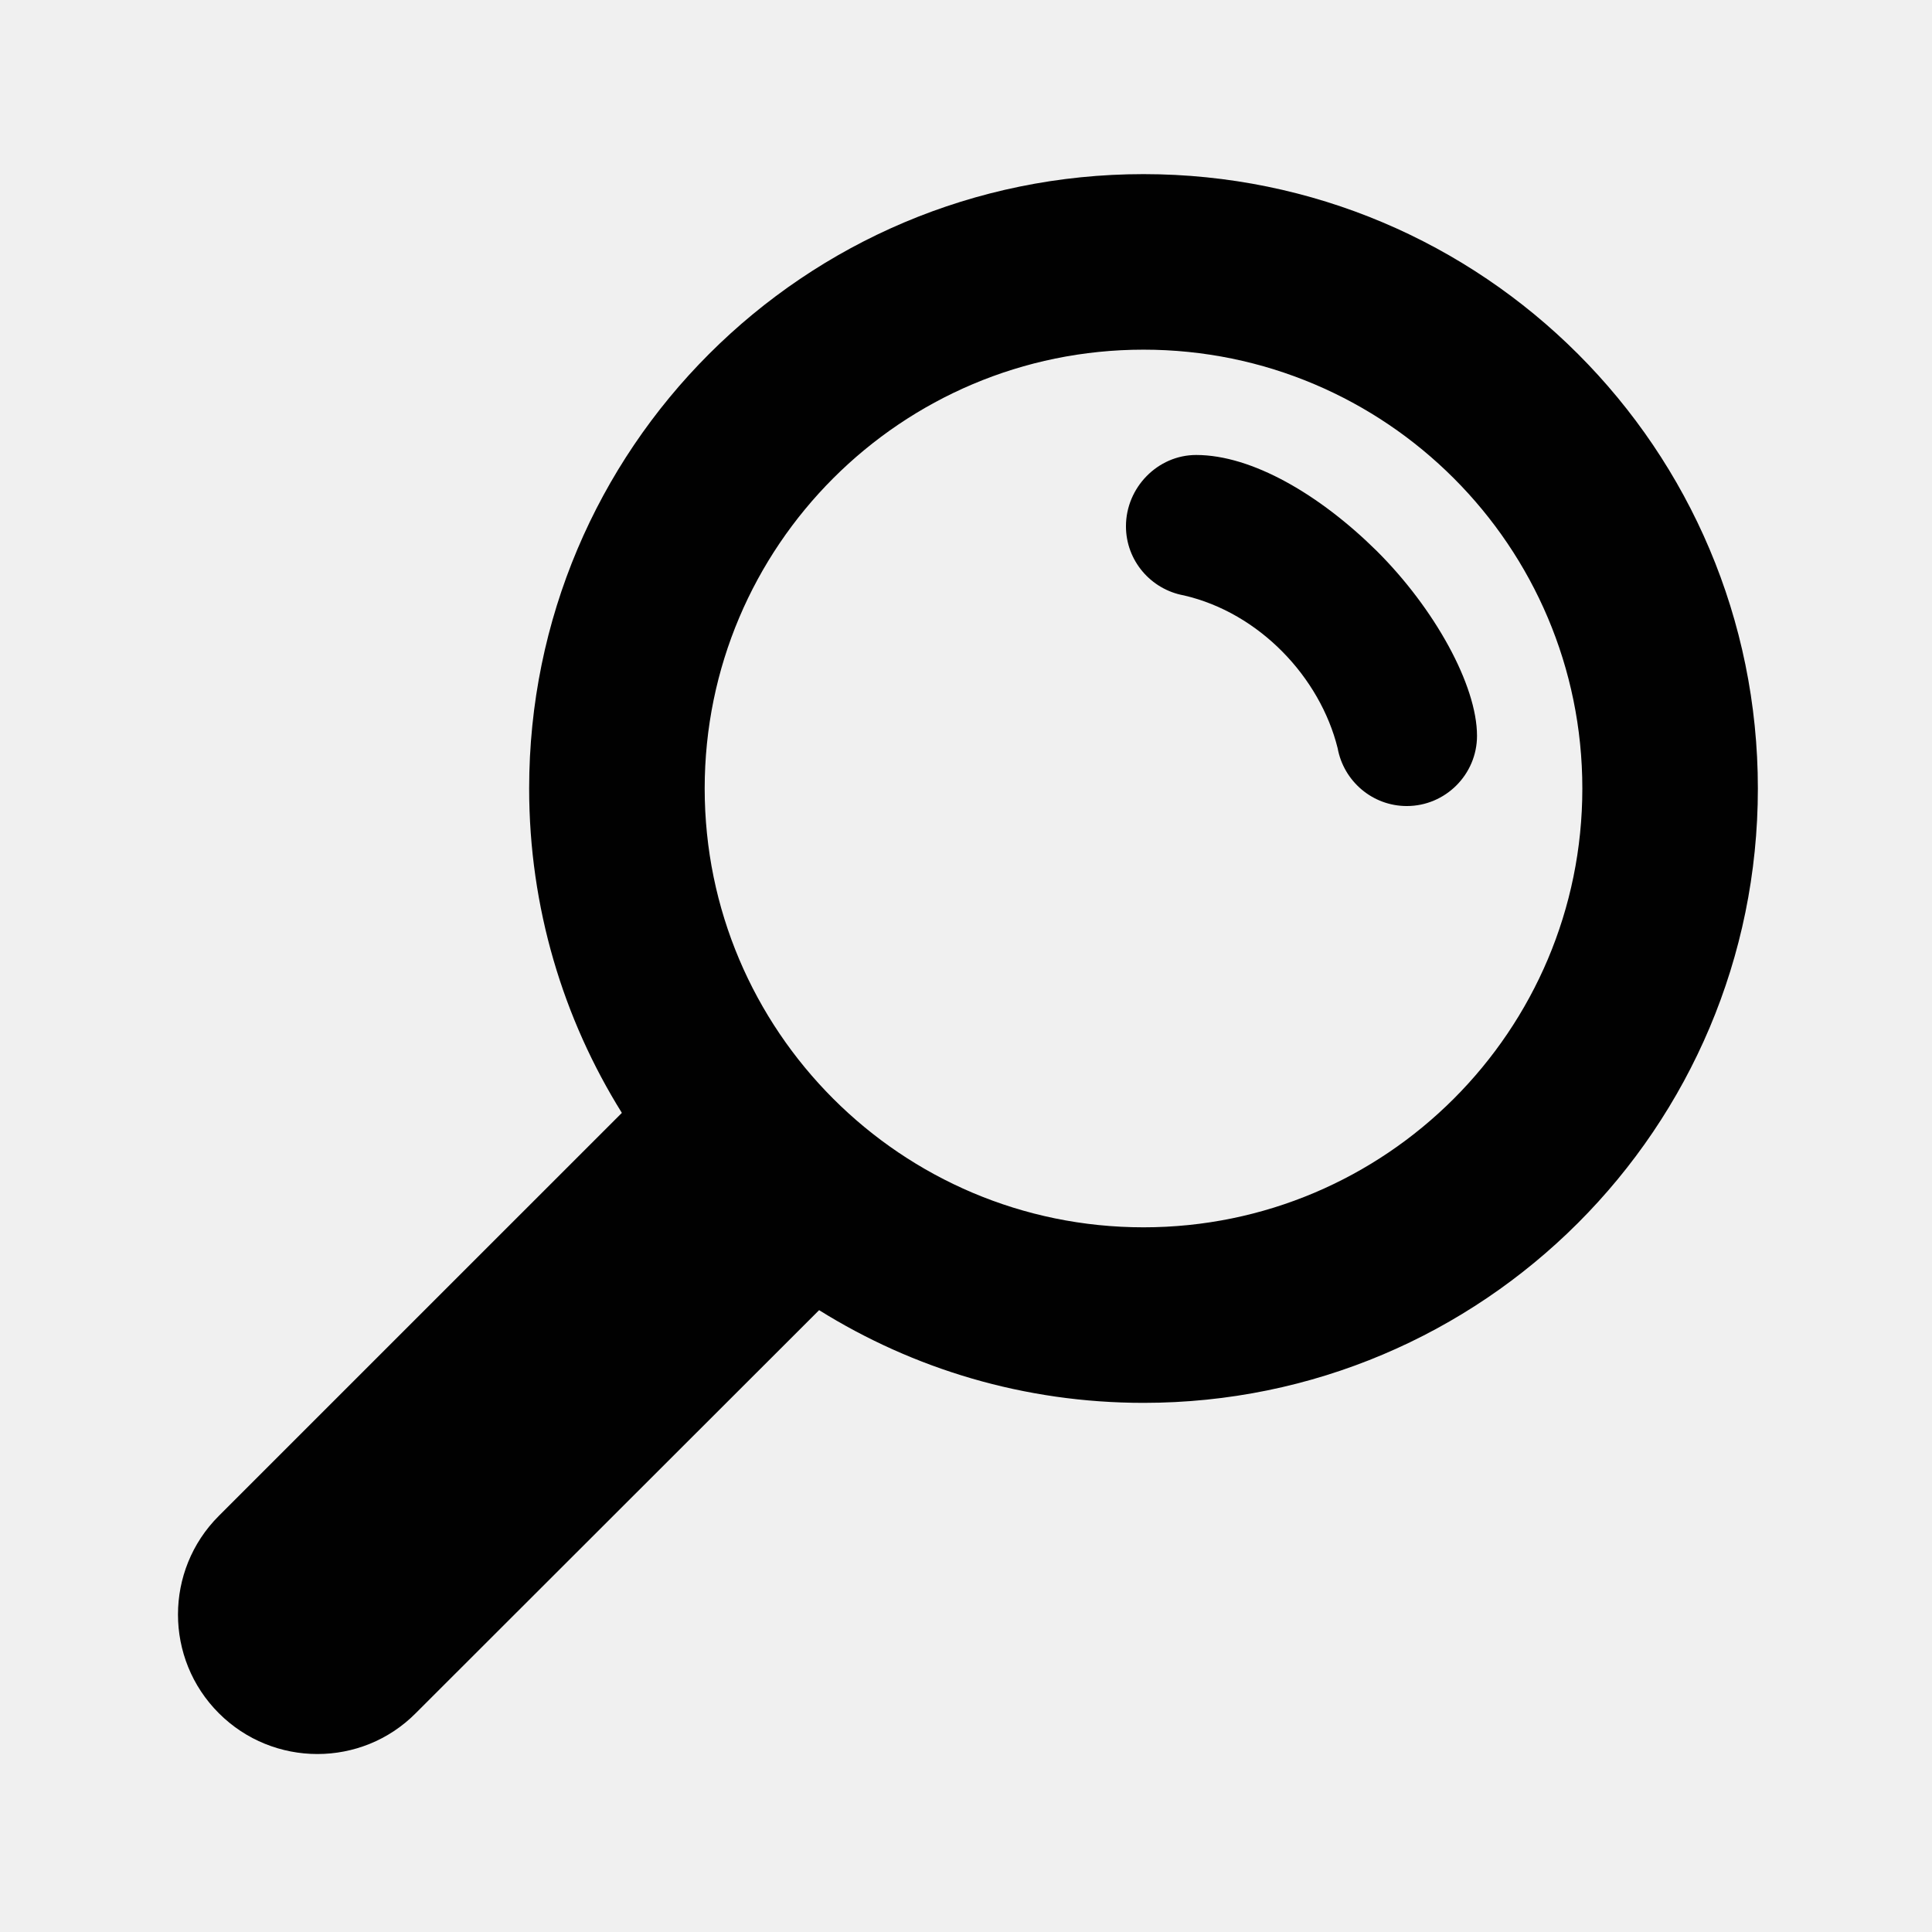
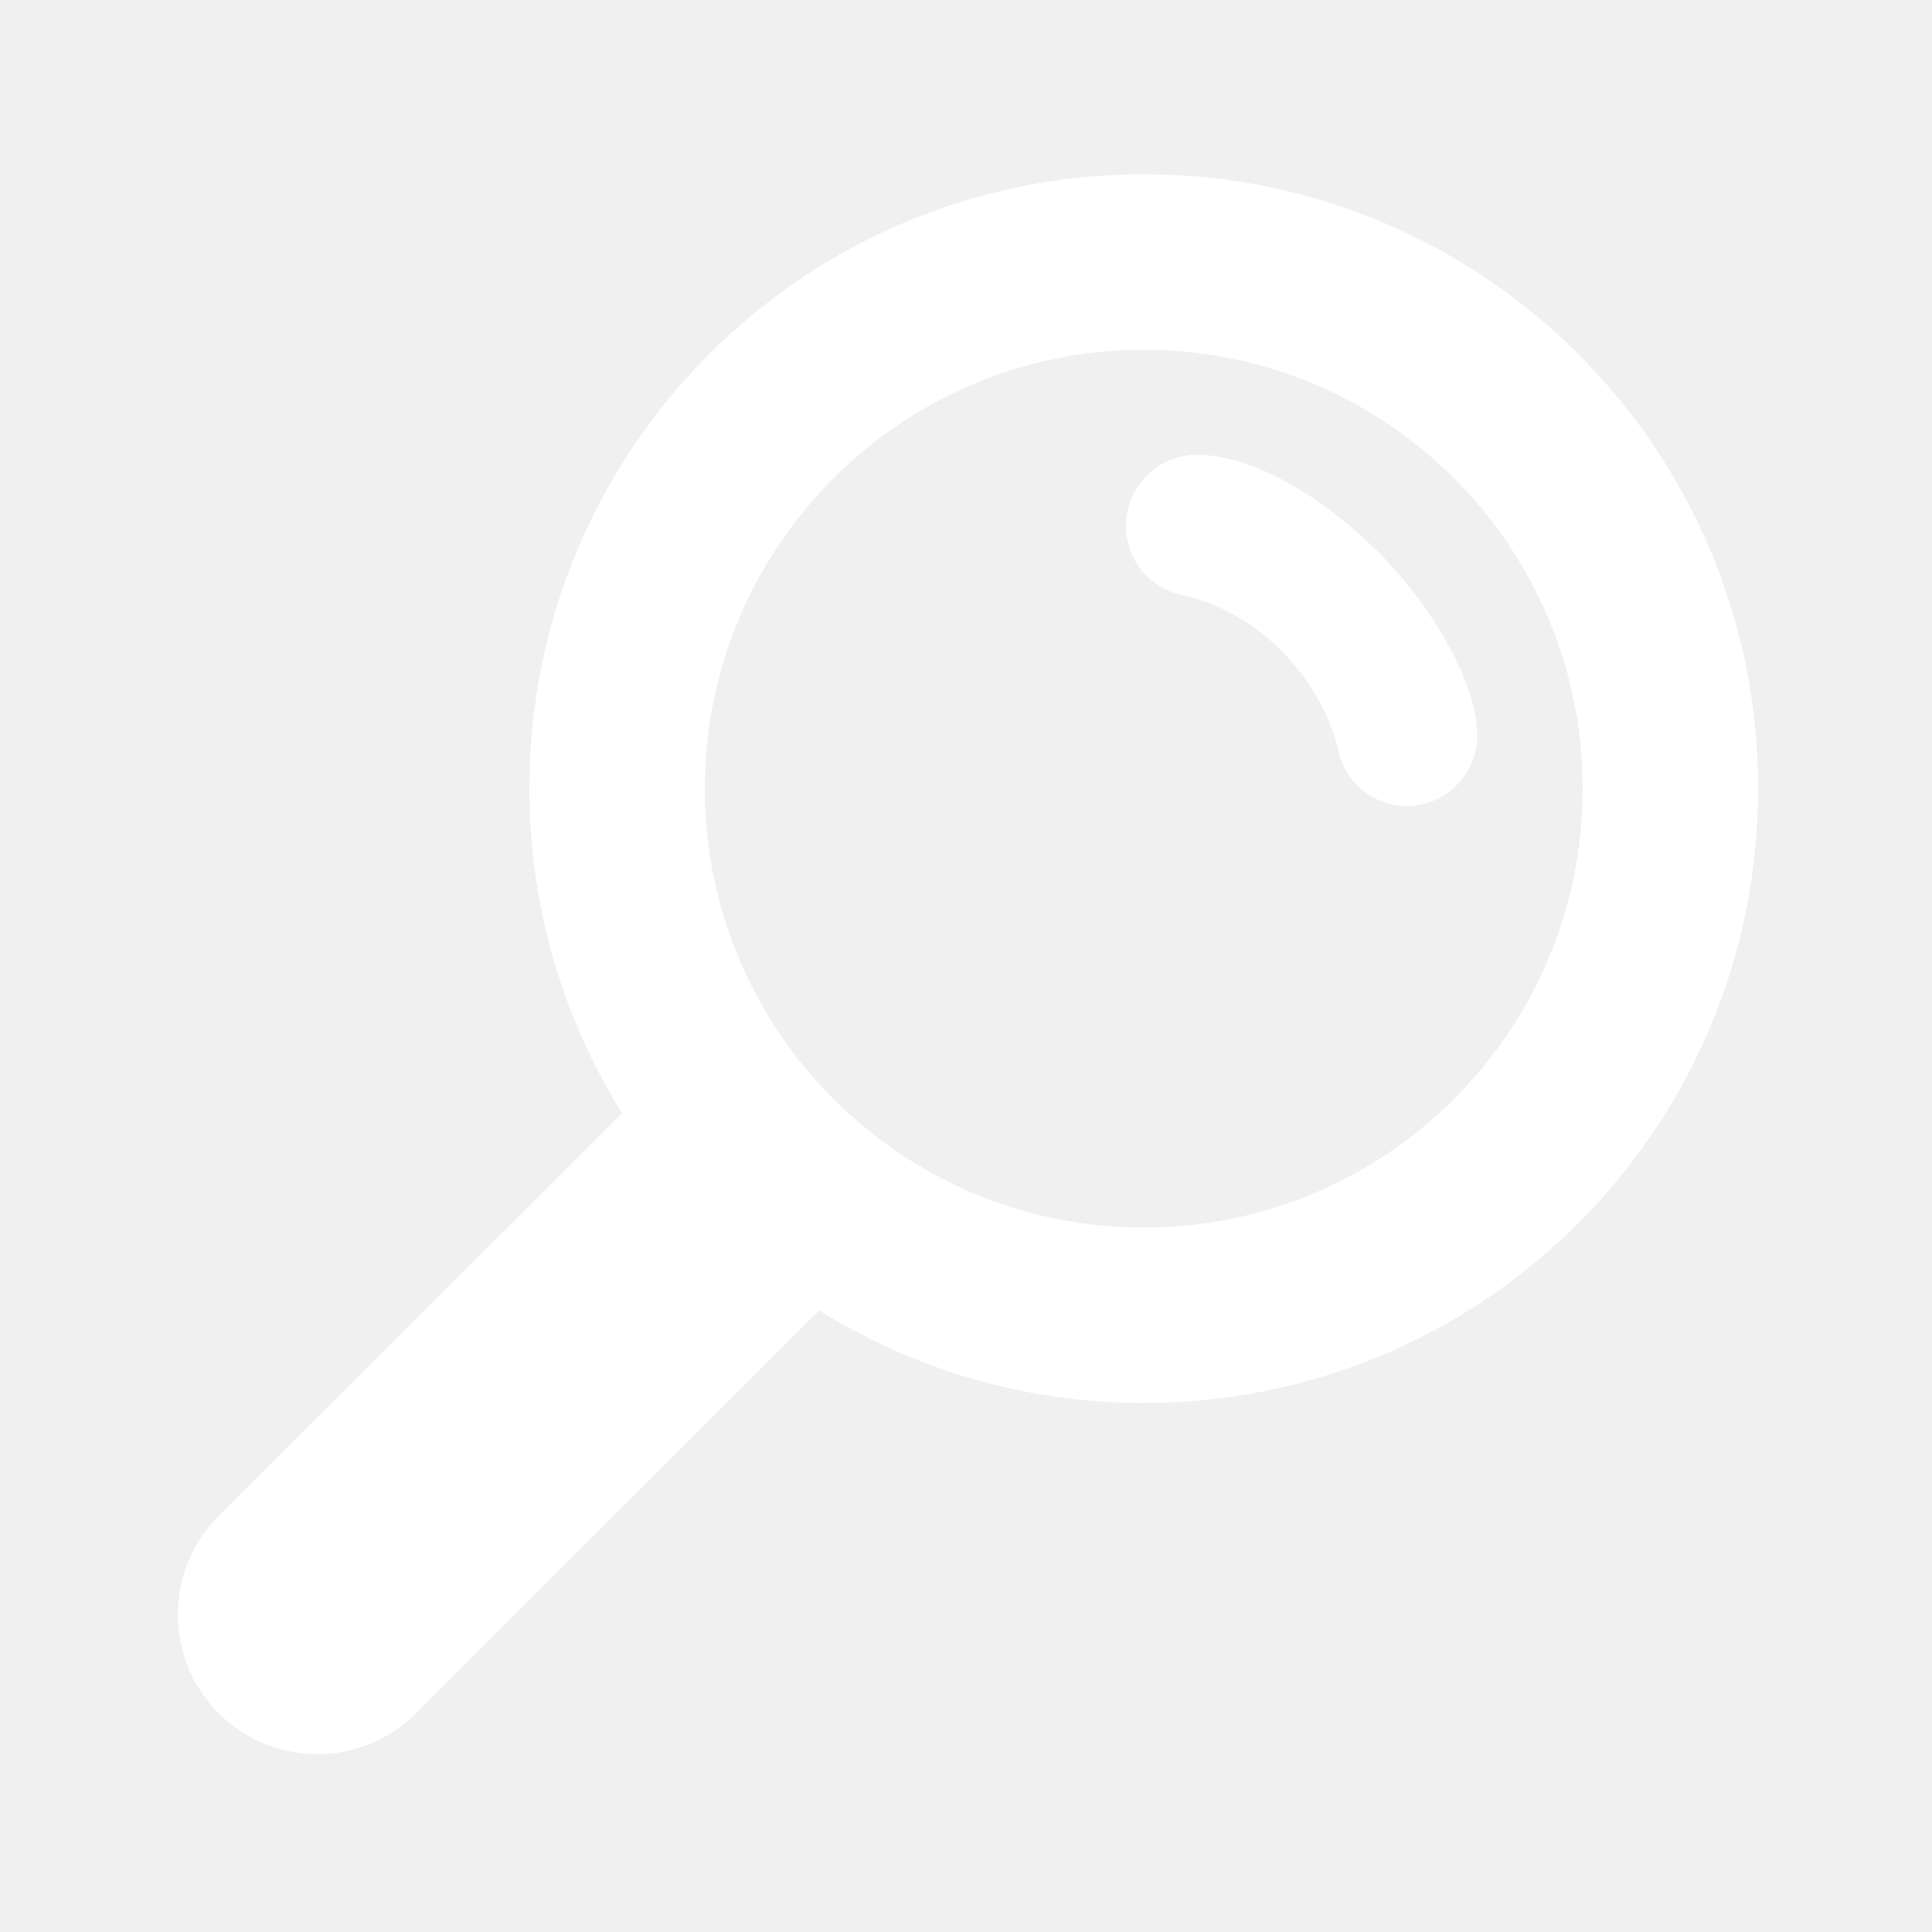
- <svg xmlns="http://www.w3.org/2000/svg" enable-background="new 0 0 500 500" height="500px" id="Layer_1" version="1.1" viewBox="0 0 500 500" width="500px" xml:space="preserve">
-   <path clip-rule="evenodd" d="M306.39,154.09c19.628,4.543,35.244,21.259,39.787,39.523  c1.551,8.54,8.998,14.989,17.904,14.989c9.991,0,18.168-8.175,18.168-18.17c0-13.083-10.991-32.98-25.985-47.881  c-14.719-14.537-32.252-24.802-46.695-24.802c-9.991,0-18.172,8.45-18.172,18.446C291.396,145.094,297.847,152.546,306.39,154.09z   M56.629,392.312c-14.09,14.08-14.09,36.979,0,51.059c14.08,14.092,36.981,14.092,50.965,0l104.392-104.303  c24.347,15.181,53.062,23.991,83.953,23.991c87.857,0,158.995-71.142,158.995-158.999c0-87.854-71.138-158.995-158.995-158.995  c-87.856,0-158.995,71.141-158.995,158.995c0,30.802,8.819,59.606,23.992,83.953L56.629,392.312z M182.371,204.06  c0-62.687,50.875-113.568,113.568-113.568s113.569,50.881,113.569,113.568c0,62.694-50.876,113.569-113.569,113.569  S182.371,266.754,182.371,204.06z" fill="#010101" fill-rule="evenodd" />
+ <svg xmlns="http://www.w3.org/2000/svg" version="1.1" id="Layer_1" x="0px" y="0px" viewBox="0 0 500 500" style="enable-background:new 0 0 500 500;" xml:space="preserve">
+   <style type="text/css">
+ 	.st0{fill:#FFFFFF;}
+ </style>
+   <path class="st0" d="M306.4,154.1c19.6,4.5,35.2,21.3,39.8,39.5c1.6,8.5,9,15,17.9,15c10,0,18.2-8.2,18.2-18.2c0-13.1-11-33-26-47.9  c-14.7-14.5-32.3-24.8-46.7-24.8c-10,0-18.2,8.4-18.2,18.4C291.4,145.1,297.8,152.5,306.4,154.1z M56.6,392.3  c-14.1,14.1-14.1,37,0,51.1c14.1,14.1,37,14.1,51,0L212,339.1c24.3,15.2,53.1,24,84,24c87.9,0,159-71.1,159-159  c0-87.9-71.1-159-159-159c-87.9,0-159,71.1-159,159c0,30.8,8.8,59.6,24,84L56.6,392.3z M182.4,204.1c0-62.7,50.9-113.6,113.6-113.6  s113.6,50.9,113.6,113.6c0,62.7-50.9,113.6-113.6,113.6S182.4,266.8,182.4,204.1z" />
</svg>
